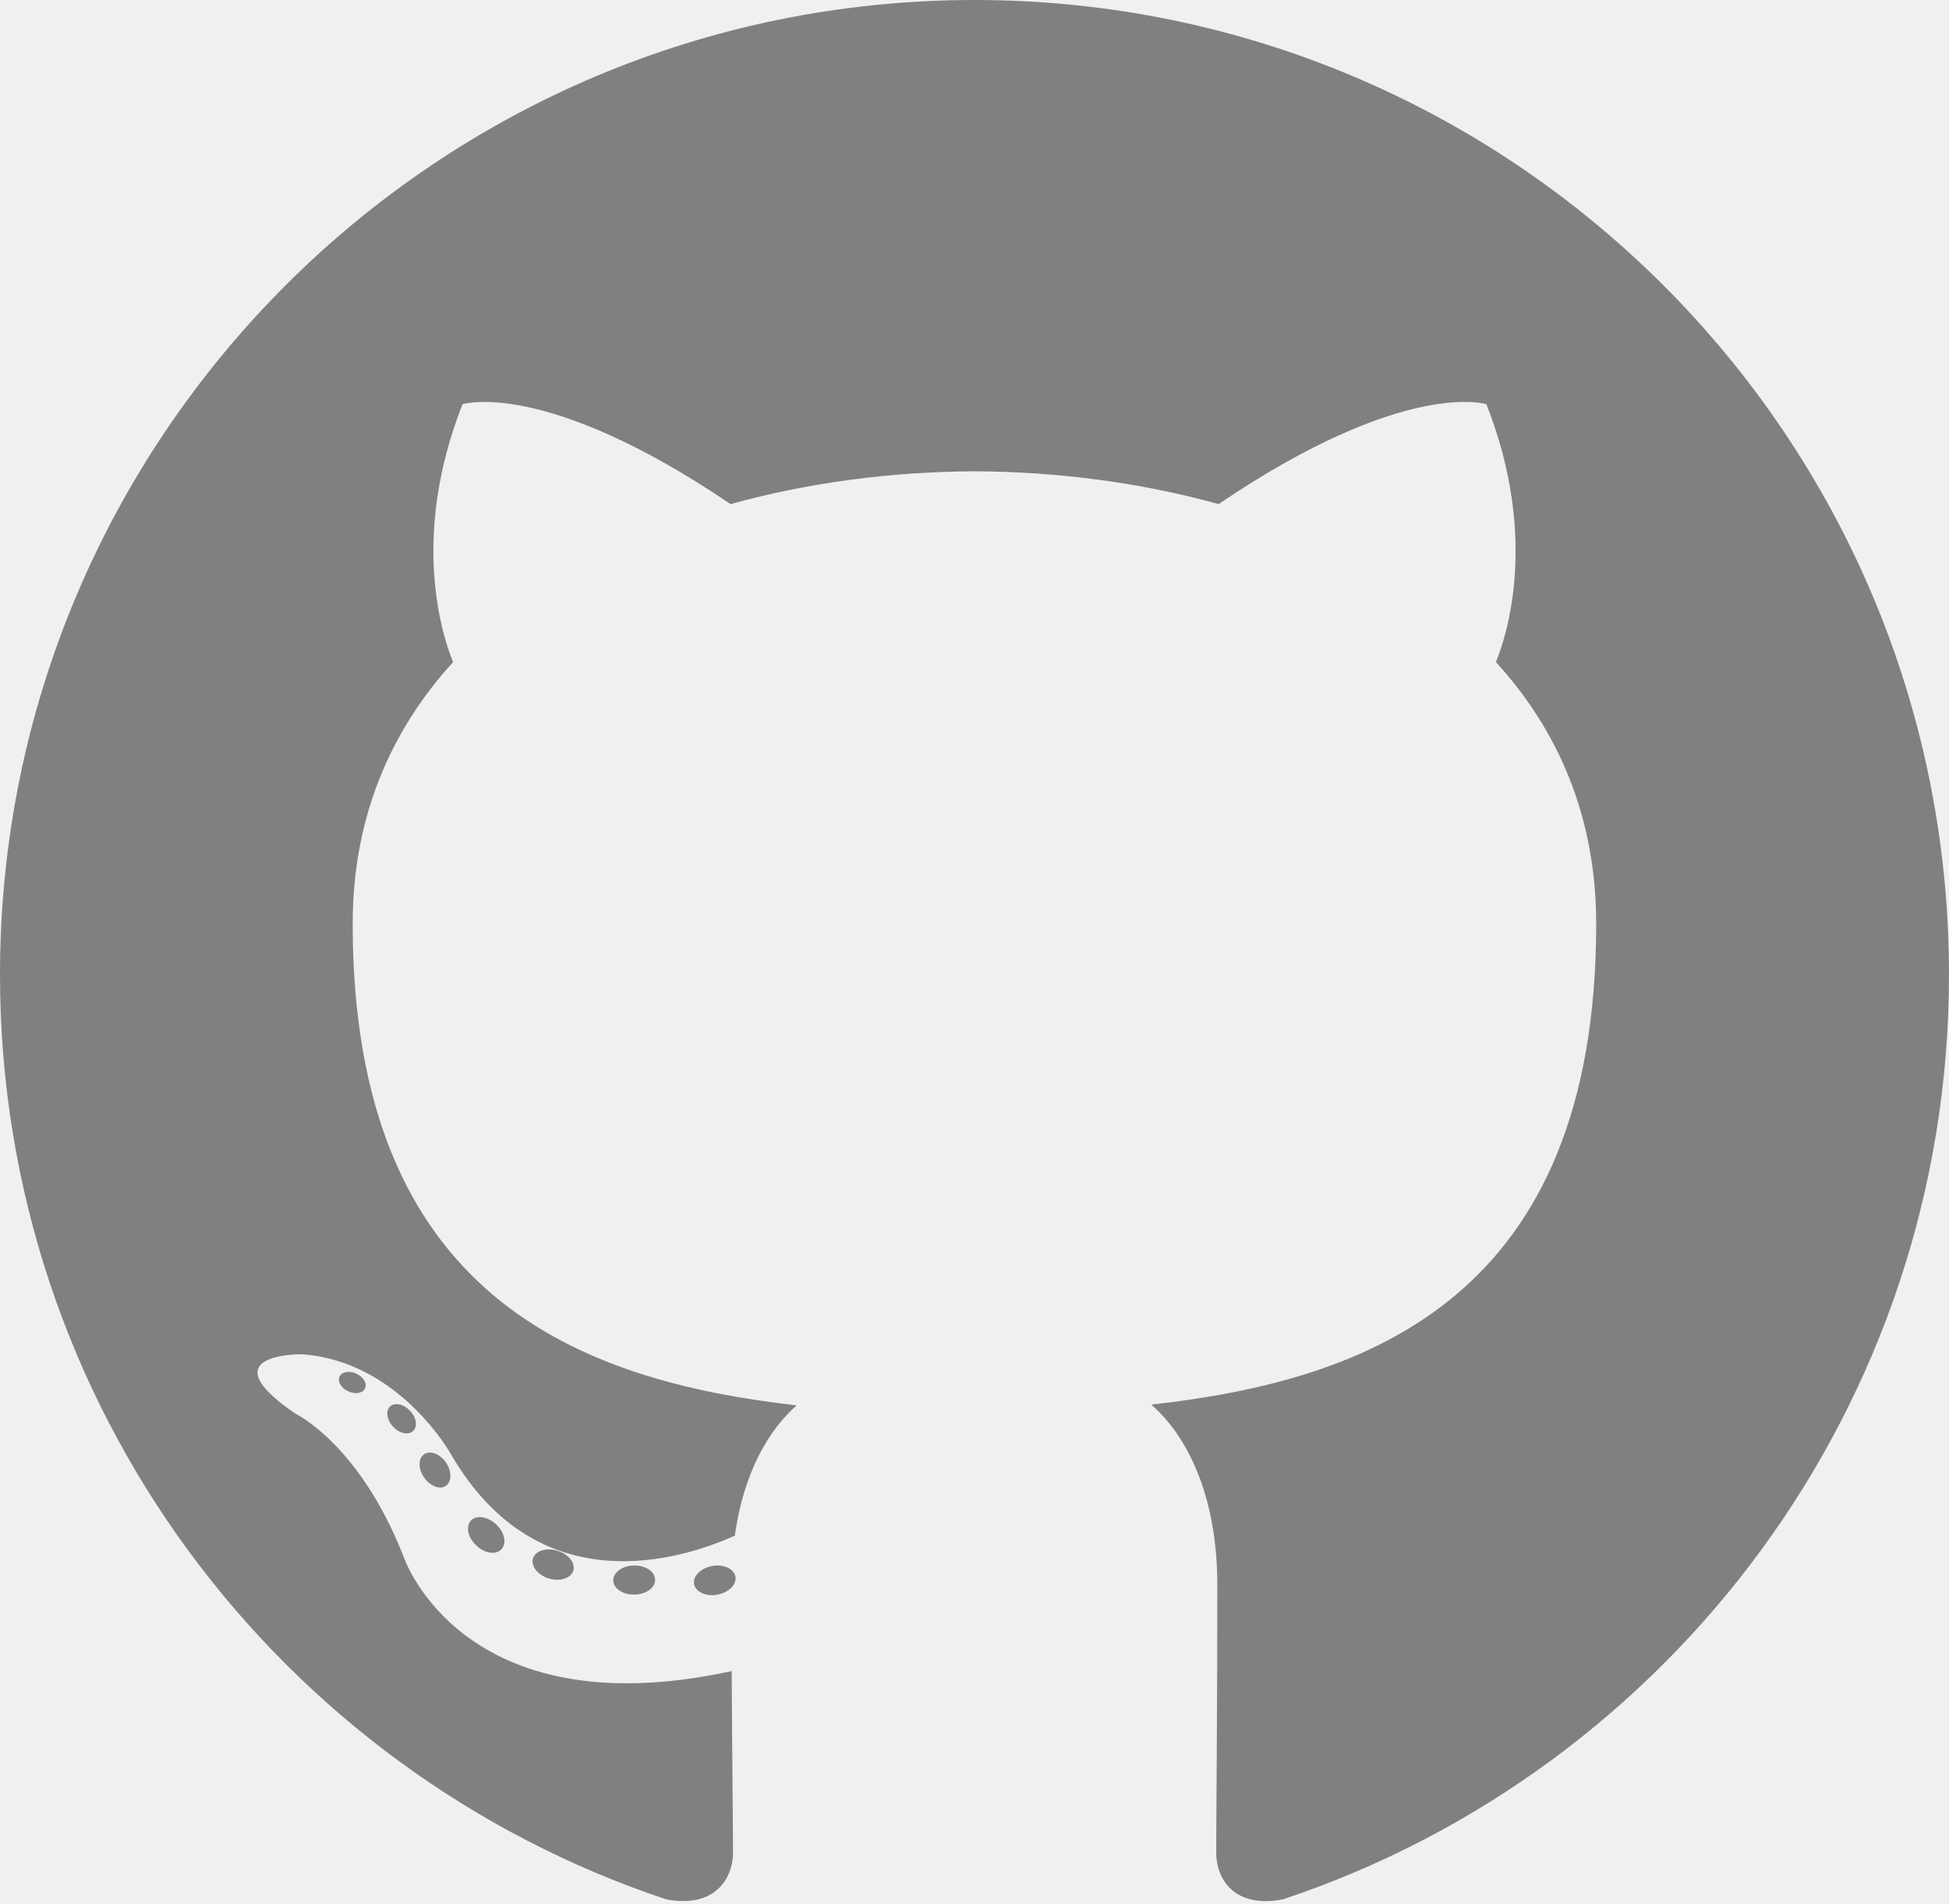
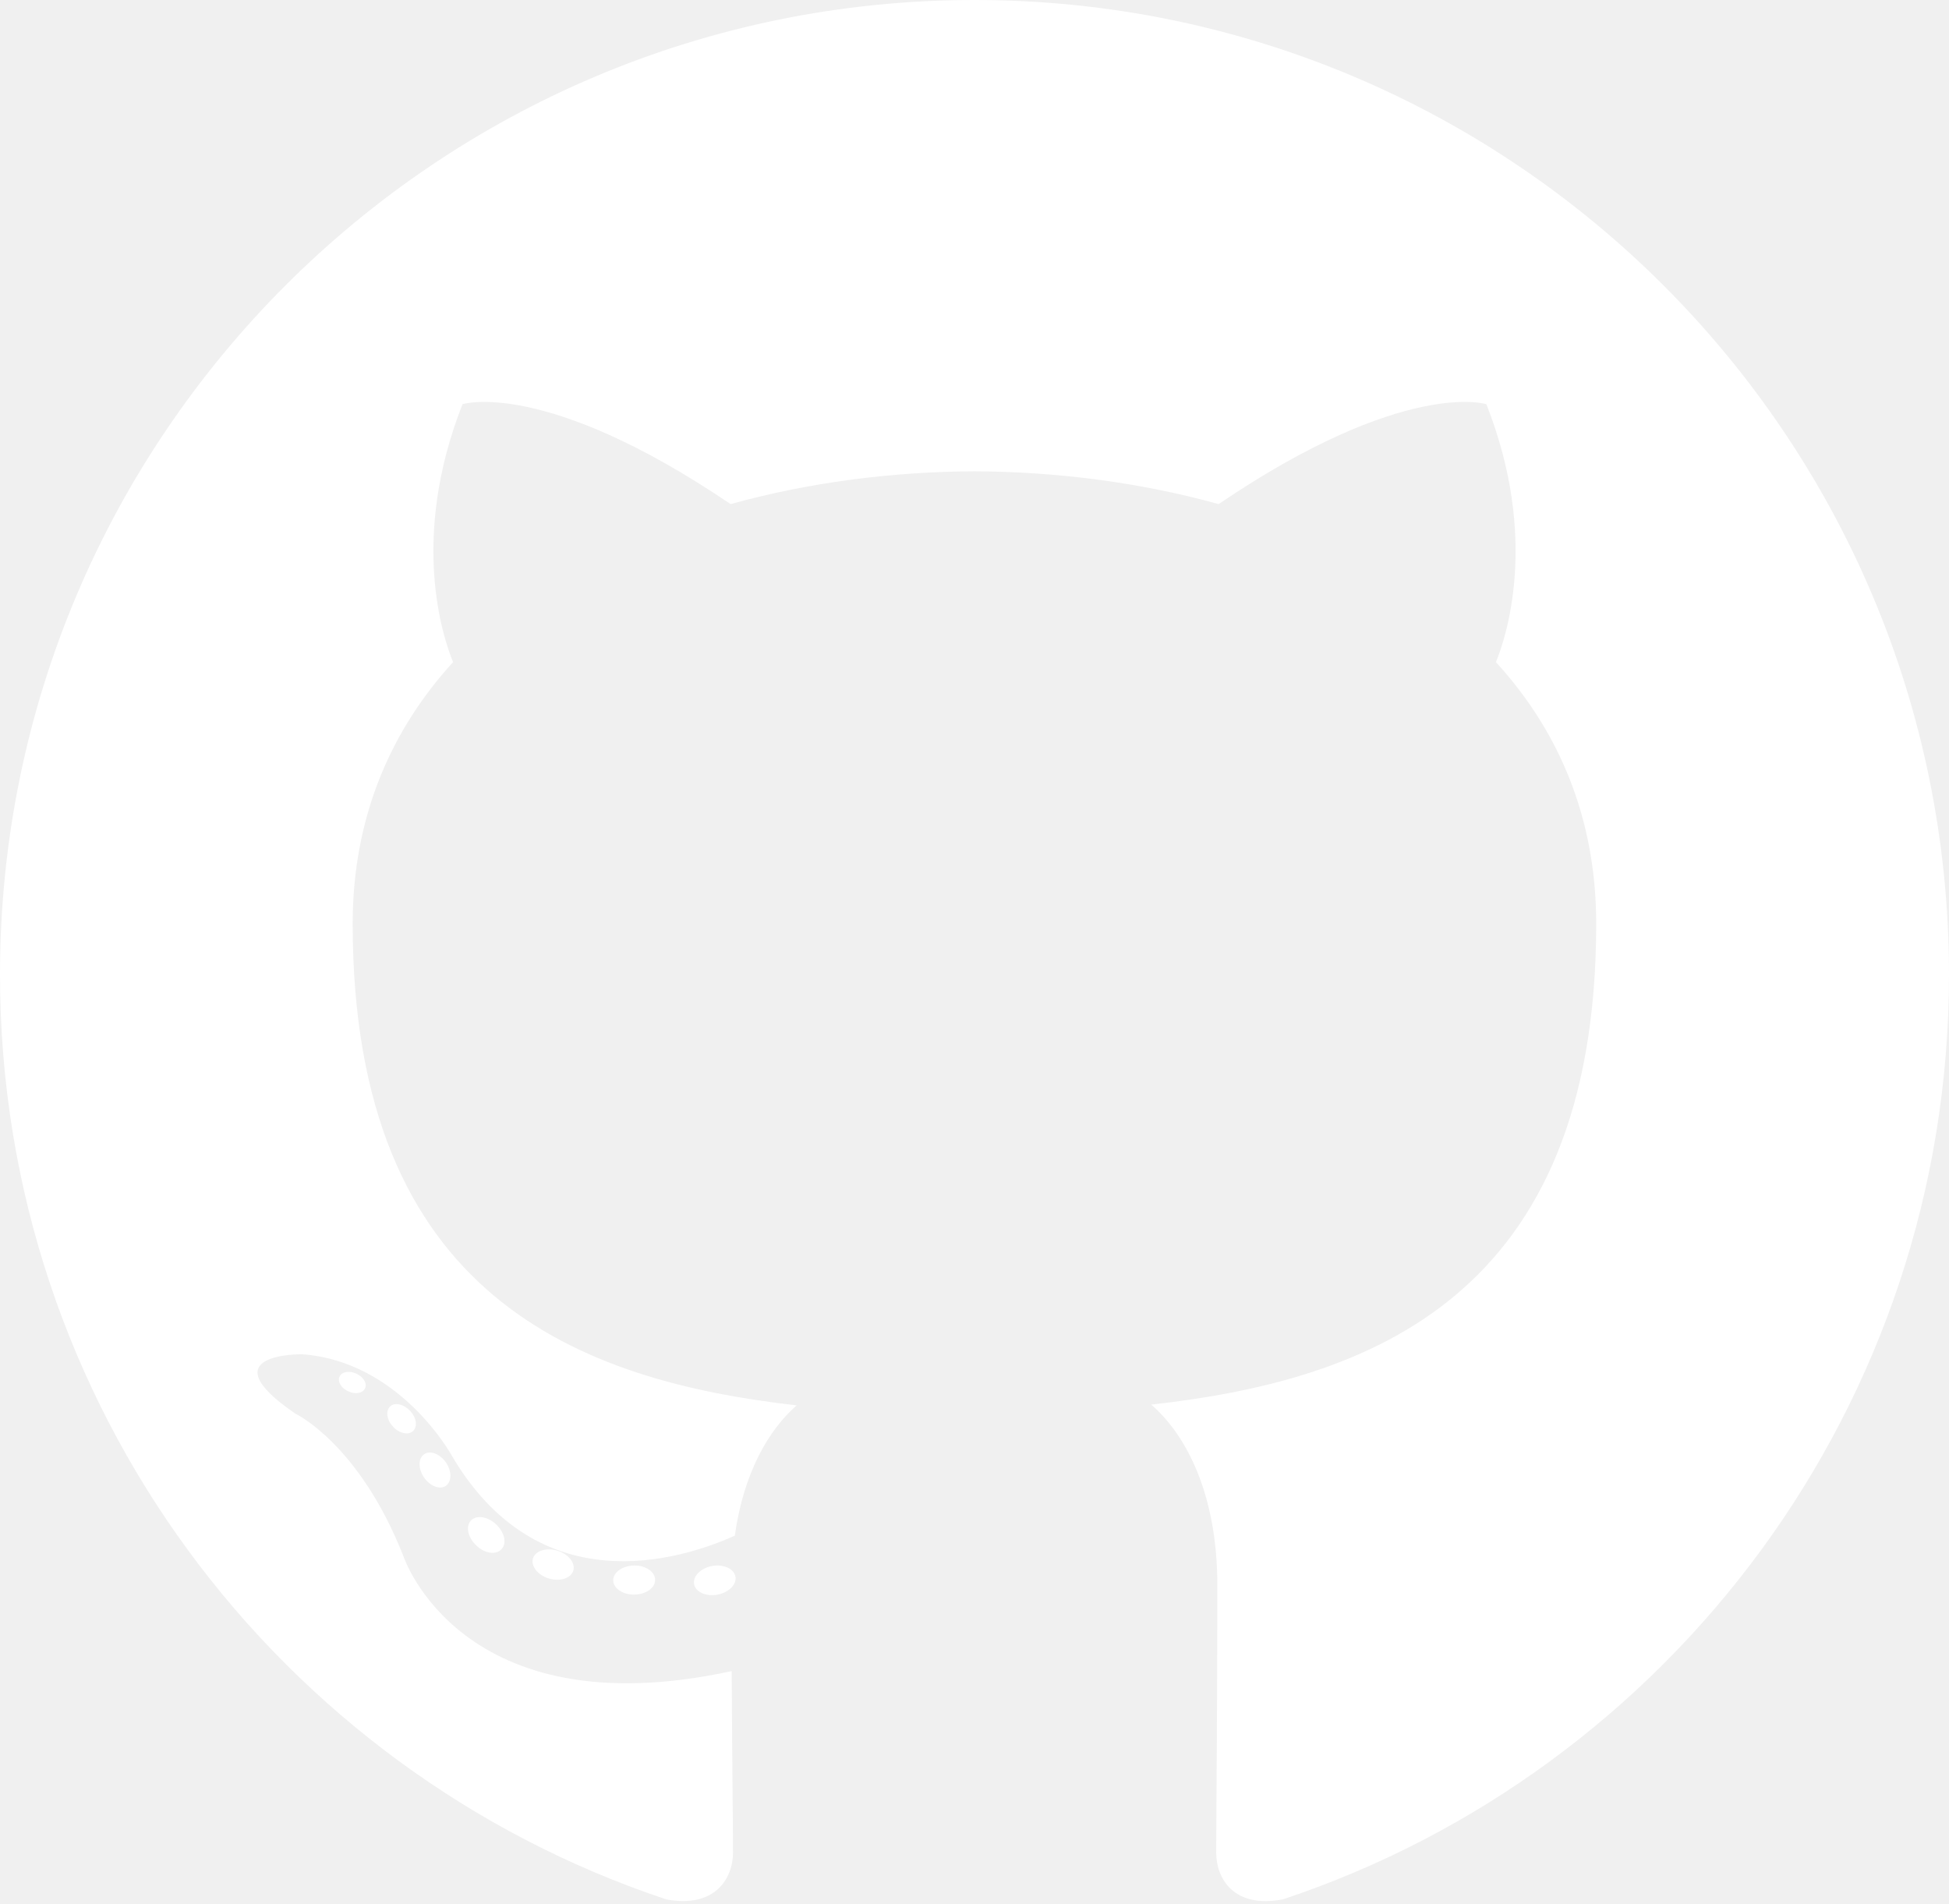
<svg xmlns="http://www.w3.org/2000/svg" width="256px" height="250px" viewBox="0 0 256 250" version="1.1" preserveAspectRatio="xMidYMid">
  <g>
-     <path d="M128.001,0 C57.317,0 0,57.307 0,128.001 C0,184.555 36.676,232.536 87.535,249.461 C93.932,250.646 96.281,246.684 96.281,243.303 C96.281,240.251 96.162,230.168 96.107,219.472 C60.497,227.215 52.983,204.37 52.983,204.37 C47.16,189.575 38.77,185.641 38.77,185.641 C27.157,177.696 39.646,177.859 39.646,177.859 C52.499,178.762 59.267,191.05 59.267,191.05 C70.684,210.618 89.212,204.961 96.516,201.69 C97.665,193.418 100.982,187.771 104.643,184.574 C76.212,181.338 46.325,170.362 46.325,121.316 C46.325,107.341 51.325,95.922 59.513,86.958 C58.184,83.734 53.803,70.716 60.753,53.084 C60.753,53.084 71.502,49.644 95.963,66.205 C106.173,63.369 117.123,61.947 128.001,61.898 C138.879,61.947 149.838,63.369 160.067,66.205 C184.498,49.644 195.232,53.084 195.232,53.084 C202.199,70.716 197.816,83.734 196.487,86.958 C204.694,95.922 209.66,107.341 209.66,121.316 C209.66,170.479 179.716,181.304 151.213,184.473 C155.804,188.445 159.895,196.235 159.895,208.177 C159.895,225.303 159.747,239.087 159.747,243.303 C159.747,246.71 162.051,250.701 168.539,249.444 C219.37,232.5 256,184.536 256,128.001 C256,57.307 198.691,0 128.001,0 Z M47.941,182.34 C47.659,182.976 46.658,183.167 45.747,182.73 C44.818,182.313 44.297,181.446 44.598,180.808 C44.873,180.153 45.876,179.97 46.802,180.409 C47.733,180.827 48.263,181.702 47.941,182.34 Z M54.237,187.958 C53.626,188.524 52.433,188.261 51.623,187.367 C50.786,186.475 50.629,185.281 51.248,184.707 C51.878,184.141 53.035,184.406 53.874,185.298 C54.712,186.201 54.875,187.386 54.237,187.958 Z M58.556,195.146 C57.772,195.691 56.49,195.18 55.697,194.042 C54.913,192.904 54.913,191.539 55.714,190.992 C56.509,190.445 57.772,190.937 58.575,192.067 C59.357,193.224 59.357,194.589 58.556,195.146 Z M65.861,203.471 C65.16,204.245 63.665,204.037 62.572,202.982 C61.452,201.949 61.141,200.485 61.845,199.711 C62.555,198.935 64.058,199.153 65.16,200.201 C66.27,201.231 66.61,202.706 65.861,203.471 Z M75.303,206.282 C74.993,207.284 73.554,207.74 72.104,207.314 C70.656,206.875 69.709,205.701 70.001,204.688 C70.302,203.679 71.748,203.204 73.208,203.66 C74.654,204.096 75.604,205.262 75.303,206.282 Z M86.047,207.474 C86.083,208.529 84.854,209.405 83.332,209.424 C81.801,209.458 80.563,208.603 80.546,207.565 C80.546,206.499 81.748,205.632 83.279,205.606 C84.801,205.577 86.047,206.424 86.047,207.474 Z M96.602,207.069 C96.784,208.099 95.727,209.157 94.215,209.439 C92.73,209.71 91.354,209.074 91.165,208.053 C90.981,206.997 92.058,205.939 93.541,205.666 C95.055,205.403 96.409,206.022 96.602,207.069 Z" fill="gray" />
+     <path d="M128.001,0 C57.317,0 0,57.307 0,128.001 C0,184.555 36.676,232.536 87.535,249.461 C93.932,250.646 96.281,246.684 96.281,243.303 C96.281,240.251 96.162,230.168 96.107,219.472 C60.497,227.215 52.983,204.37 52.983,204.37 C47.16,189.575 38.77,185.641 38.77,185.641 C27.157,177.696 39.646,177.859 39.646,177.859 C52.499,178.762 59.267,191.05 59.267,191.05 C70.684,210.618 89.212,204.961 96.516,201.69 C97.665,193.418 100.982,187.771 104.643,184.574 C76.212,181.338 46.325,170.362 46.325,121.316 C46.325,107.341 51.325,95.922 59.513,86.958 C58.184,83.734 53.803,70.716 60.753,53.084 C60.753,53.084 71.502,49.644 95.963,66.205 C106.173,63.369 117.123,61.947 128.001,61.898 C138.879,61.947 149.838,63.369 160.067,66.205 C184.498,49.644 195.232,53.084 195.232,53.084 C202.199,70.716 197.816,83.734 196.487,86.958 C204.694,95.922 209.66,107.341 209.66,121.316 C209.66,170.479 179.716,181.304 151.213,184.473 C155.804,188.445 159.895,196.235 159.895,208.177 C159.895,225.303 159.747,239.087 159.747,243.303 C159.747,246.71 162.051,250.701 168.539,249.444 C219.37,232.5 256,184.536 256,128.001 C256,57.307 198.691,0 128.001,0 Z M47.941,182.34 C47.659,182.976 46.658,183.167 45.747,182.73 C44.818,182.313 44.297,181.446 44.598,180.808 C44.873,180.153 45.876,179.97 46.802,180.409 C47.733,180.827 48.263,181.702 47.941,182.34 Z M54.237,187.958 C53.626,188.524 52.433,188.261 51.623,187.367 C50.786,186.475 50.629,185.281 51.248,184.707 C51.878,184.141 53.035,184.406 53.874,185.298 C54.712,186.201 54.875,187.386 54.237,187.958 Z M58.556,195.146 C57.772,195.691 56.49,195.18 55.697,194.042 C54.913,192.904 54.913,191.539 55.714,190.992 C56.509,190.445 57.772,190.937 58.575,192.067 C59.357,193.224 59.357,194.589 58.556,195.146 Z M65.861,203.471 C65.16,204.245 63.665,204.037 62.572,202.982 C61.452,201.949 61.141,200.485 61.845,199.711 C62.555,198.935 64.058,199.153 65.16,200.201 C66.27,201.231 66.61,202.706 65.861,203.471 Z M75.303,206.282 C74.993,207.284 73.554,207.74 72.104,207.314 C70.656,206.875 69.709,205.701 70.001,204.688 C70.302,203.679 71.748,203.204 73.208,203.66 C74.654,204.096 75.604,205.262 75.303,206.282 Z M86.047,207.474 C86.083,208.529 84.854,209.405 83.332,209.424 C81.801,209.458 80.563,208.603 80.546,207.565 C80.546,206.499 81.748,205.632 83.279,205.606 C84.801,205.577 86.047,206.424 86.047,207.474 Z M96.602,207.069 C96.784,208.099 95.727,209.157 94.215,209.439 C92.73,209.71 91.354,209.074 91.165,208.053 C90.981,206.997 92.058,205.939 93.541,205.666 C95.055,205.403 96.409,206.022 96.602,207.069 Z" fill="#FFFFFF" />
  </g>
</svg>
